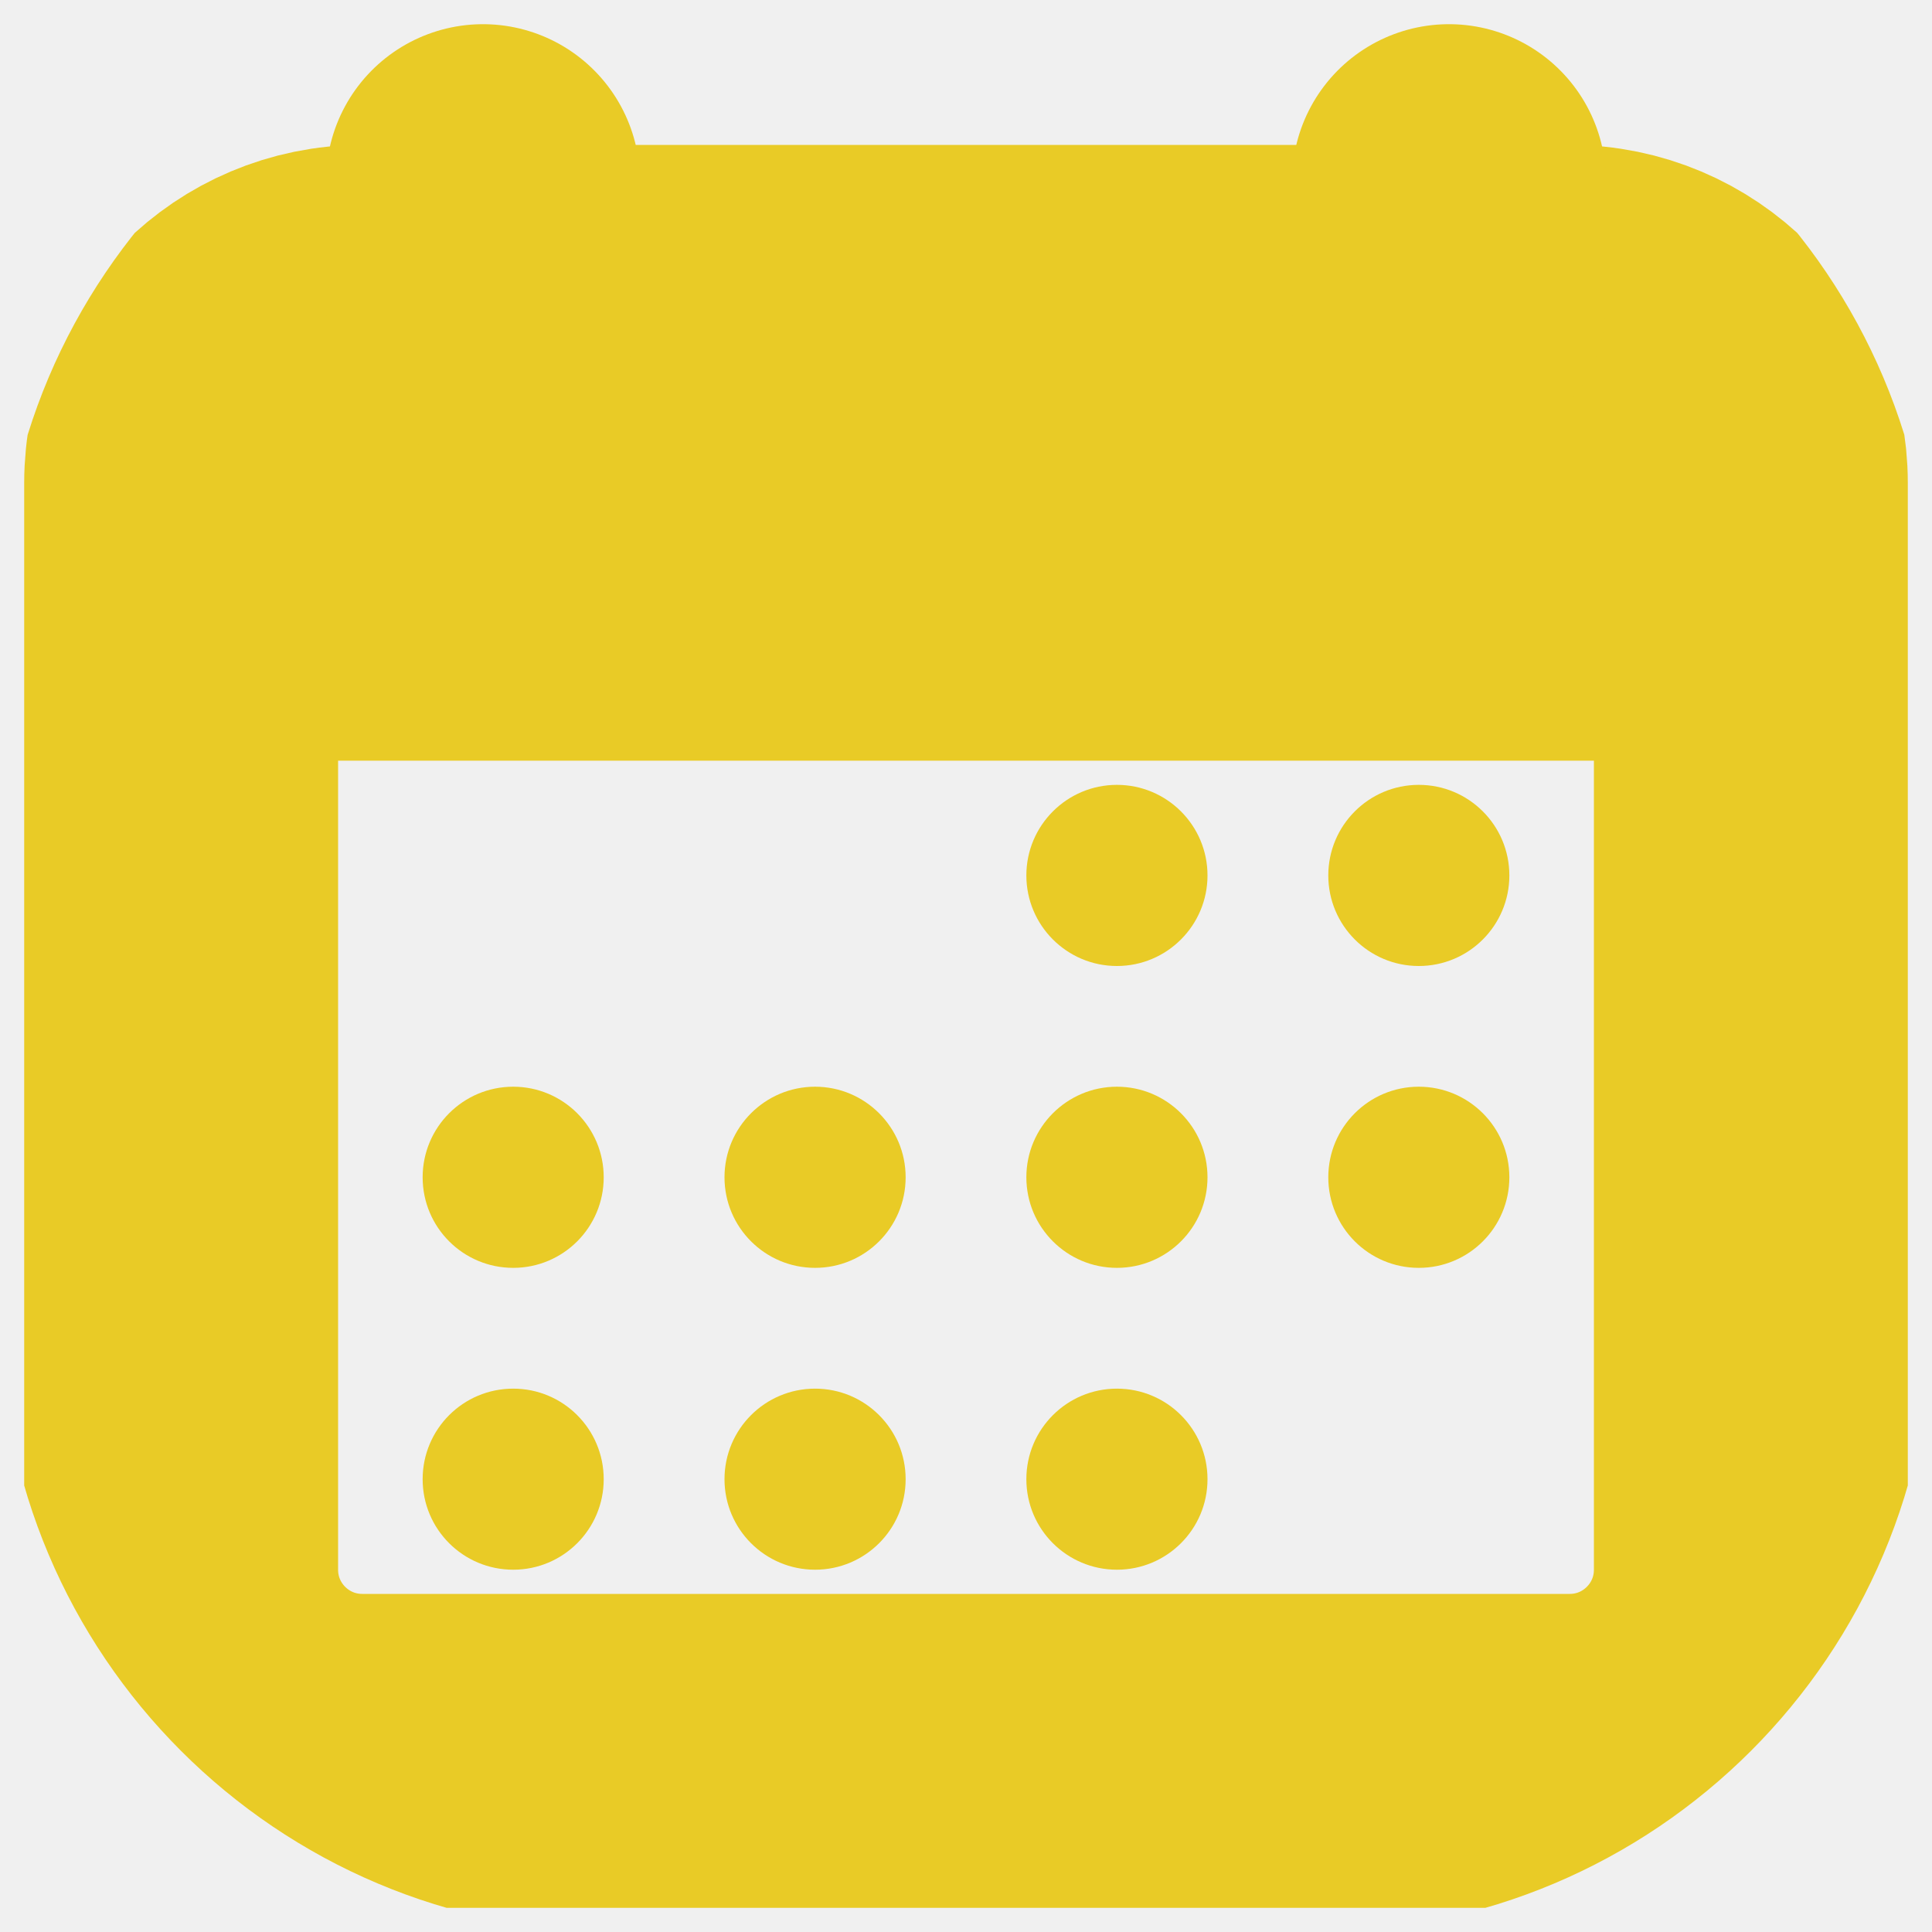
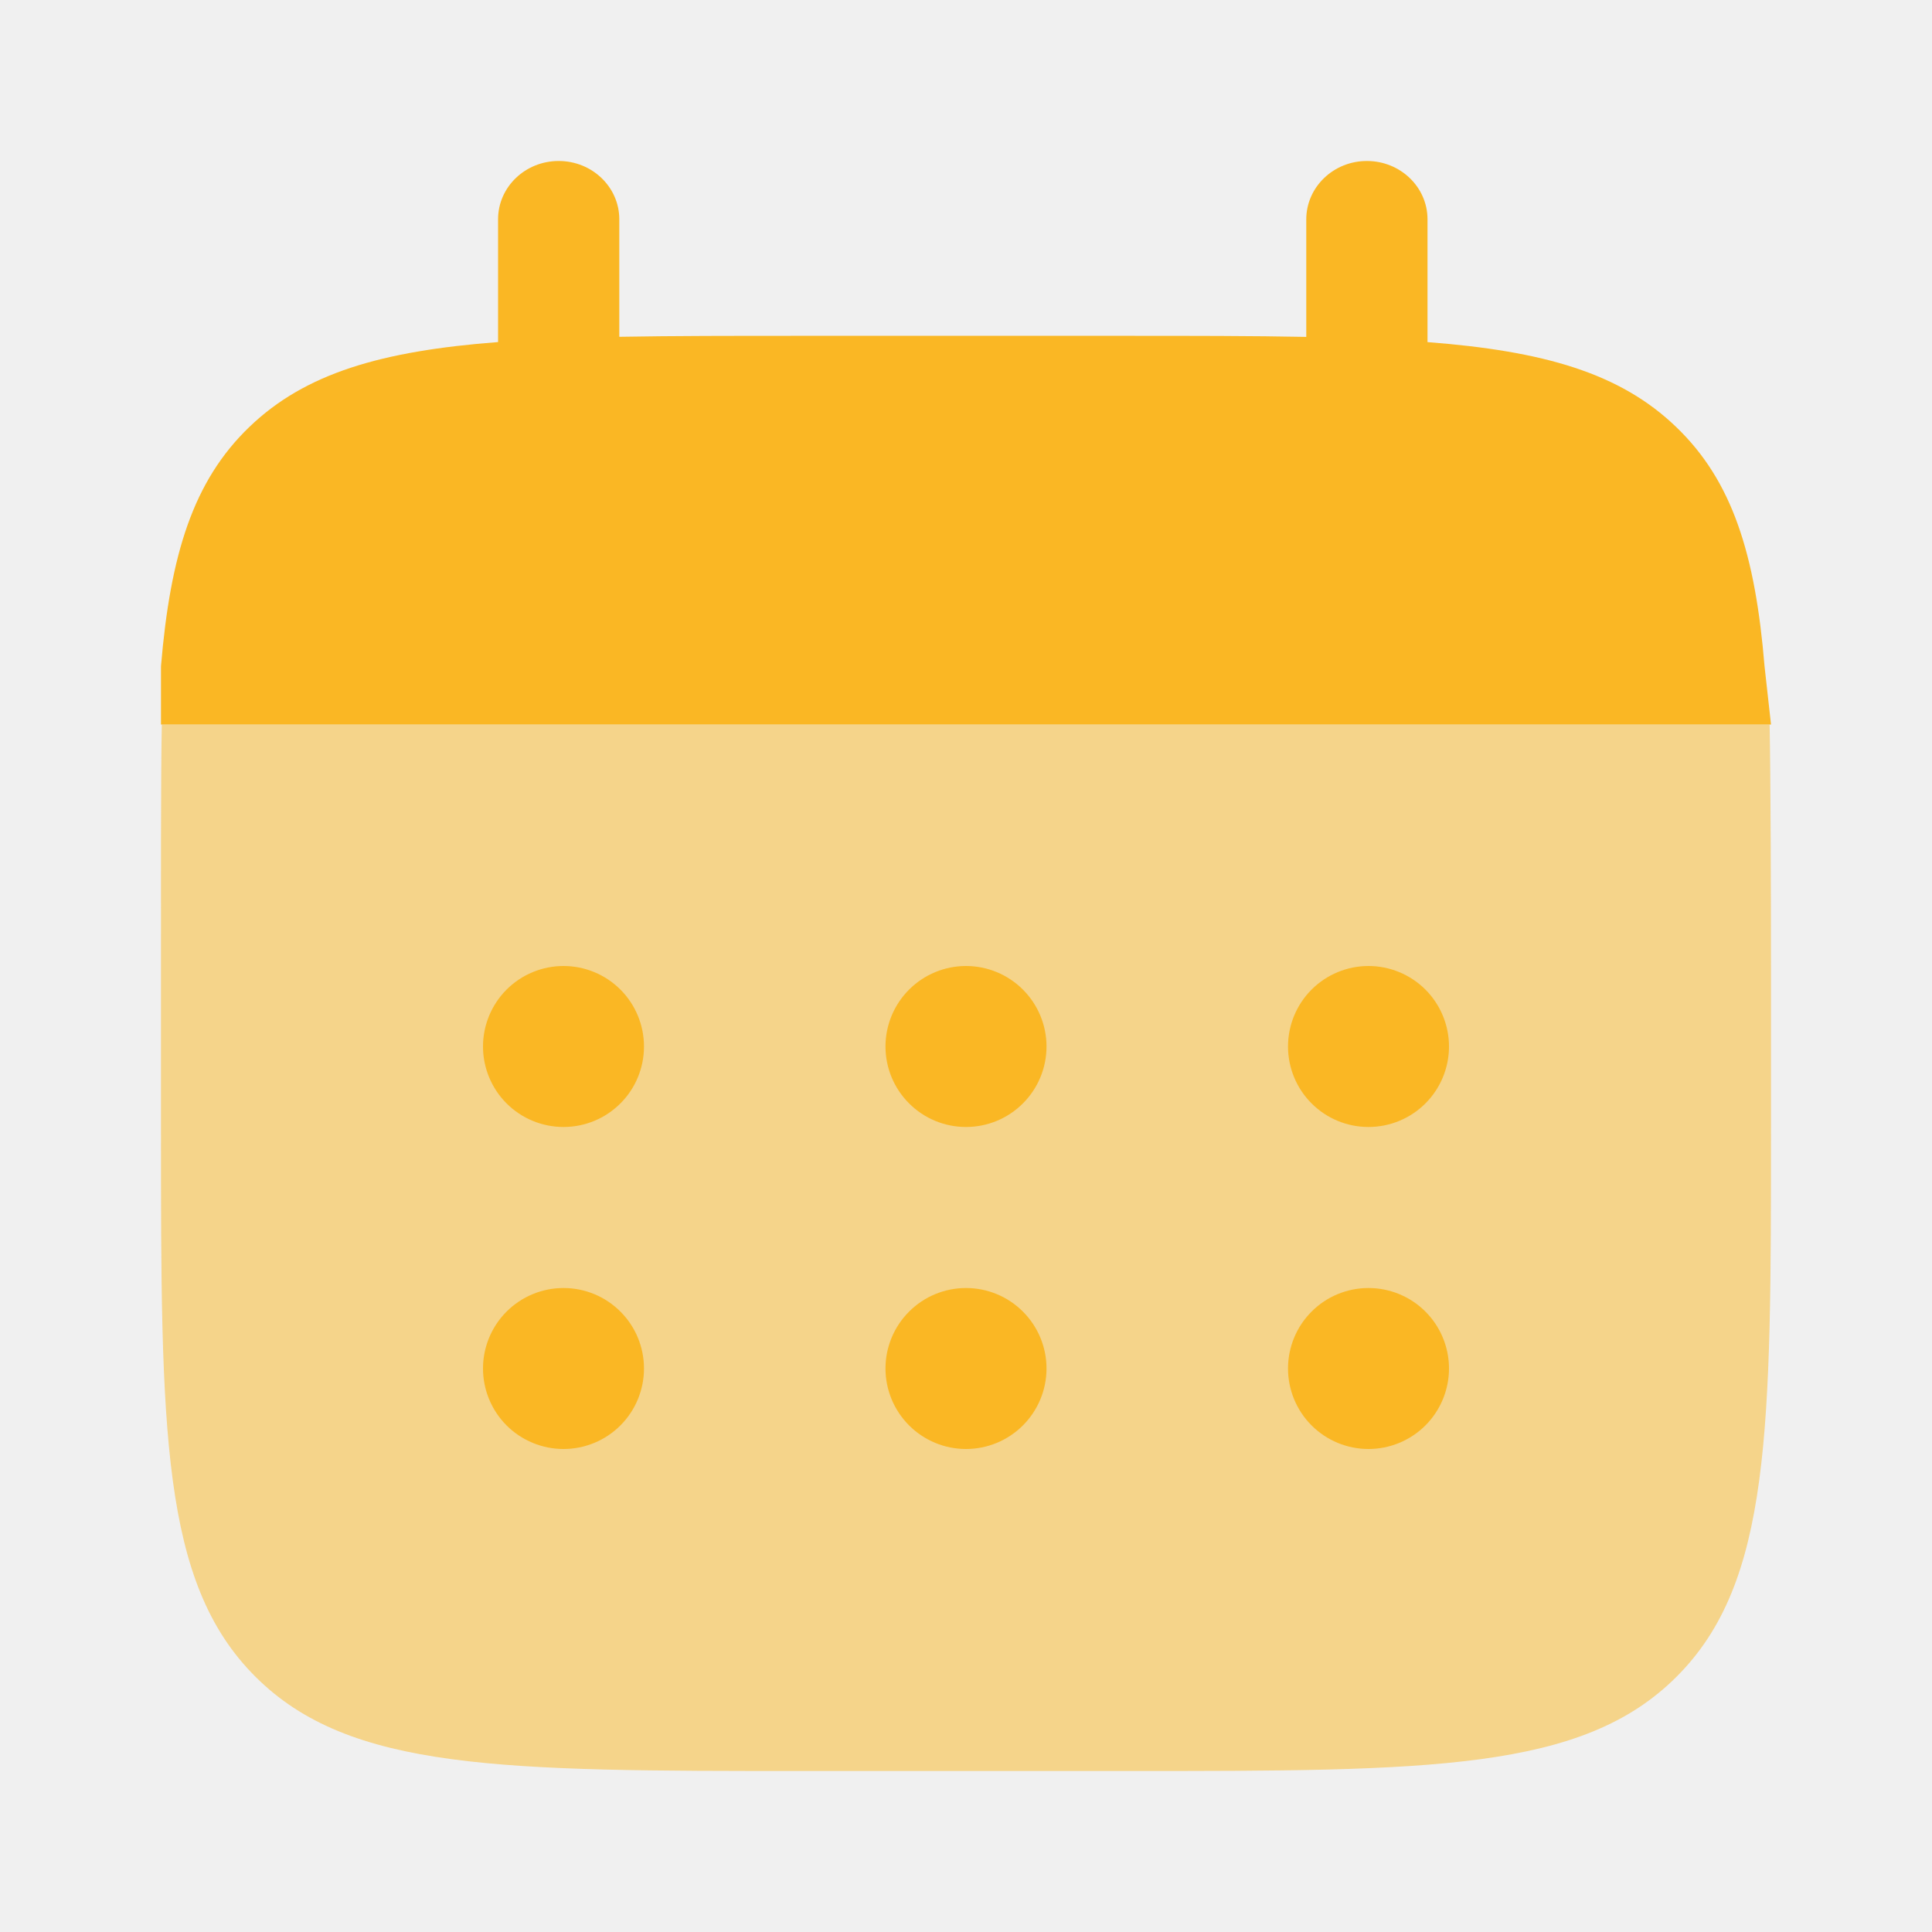
- <svg xmlns="http://www.w3.org/2000/svg" width="25" height="25" viewBox="0 0 25 25" fill="none">
-   <g clip-path="url(#clip0_1_103)">
-     <path d="M20.312 3.906H4.688C3.393 3.906 2.344 4.956 2.344 6.25V20.312C2.344 21.607 3.393 22.656 4.688 22.656H20.312C21.607 22.656 22.656 21.607 22.656 20.312V6.25C22.656 4.956 21.607 3.906 20.312 3.906Z" stroke="#E9CB26" stroke-width="4.062" stroke-linejoin="round" />
-     <path d="M14.453 12.5C15.1 12.5 15.625 11.975 15.625 11.328C15.625 10.681 15.1 10.156 14.453 10.156C13.806 10.156 13.281 10.681 13.281 11.328C13.281 11.975 13.806 12.5 14.453 12.5Z" fill="#E9CB26" />
-     <path d="M18.359 12.5C19.007 12.5 19.531 11.975 19.531 11.328C19.531 10.681 19.007 10.156 18.359 10.156C17.712 10.156 17.188 10.681 17.188 11.328C17.188 11.975 17.712 12.5 18.359 12.5Z" fill="#E9CB26" />
-     <path d="M14.453 16.406C15.1 16.406 15.625 15.882 15.625 15.234C15.625 14.587 15.1 14.062 14.453 14.062C13.806 14.062 13.281 14.587 13.281 15.234C13.281 15.882 13.806 16.406 14.453 16.406Z" fill="#E9CB26" />
-     <path d="M18.359 16.406C19.007 16.406 19.531 15.882 19.531 15.234C19.531 14.587 19.007 14.062 18.359 14.062C17.712 14.062 17.188 14.587 17.188 15.234C17.188 15.882 17.712 16.406 18.359 16.406Z" fill="#E9CB26" />
-     <path d="M6.641 16.406C7.288 16.406 7.812 15.882 7.812 15.234C7.812 14.587 7.288 14.062 6.641 14.062C5.993 14.062 5.469 14.587 5.469 15.234C5.469 15.882 5.993 16.406 6.641 16.406Z" fill="#E9CB26" />
-     <path d="M10.547 16.406C11.194 16.406 11.719 15.882 11.719 15.234C11.719 14.587 11.194 14.062 10.547 14.062C9.9 14.062 9.375 14.587 9.375 15.234C9.375 15.882 9.9 16.406 10.547 16.406Z" fill="#E9CB26" />
-     <path d="M6.641 20.312C7.288 20.312 7.812 19.788 7.812 19.141C7.812 18.493 7.288 17.969 6.641 17.969C5.993 17.969 5.469 18.493 5.469 19.141C5.469 19.788 5.993 20.312 6.641 20.312Z" fill="#E9CB26" />
-     <path d="M10.547 20.312C11.194 20.312 11.719 19.788 11.719 19.141C11.719 18.493 11.194 17.969 10.547 17.969C9.9 17.969 9.375 18.493 9.375 19.141C9.375 19.788 9.9 20.312 10.547 20.312Z" fill="#E9CB26" />
-     <path d="M14.453 20.312C15.1 20.312 15.625 19.788 15.625 19.141C15.625 18.493 15.1 17.969 14.453 17.969C13.806 17.969 13.281 18.493 13.281 19.141C13.281 19.788 13.806 20.312 14.453 20.312Z" fill="#E9CB26" />
-     <path d="M6.25 2.344V3.906M18.75 2.344V3.906" stroke="#E9CB26" stroke-width="4.062" stroke-linecap="round" stroke-linejoin="round" />
-     <path d="M22.656 7.812H2.344" stroke="#E9CB26" stroke-width="4.062" stroke-linejoin="round" />
-   </g>
-   <defs>
-     <clipPath id="clip0_1_103">
-       <rect width="25" height="25" rx="8" fill="white" />
-     </clipPath>
-   </defs>
+ <svg xmlns="http://www.w3.org/2000/svg" width="35" height="35" viewBox="0 0 40 40" fill="none">
+   <path d="M11.567 3.333C12.26 3.333 12.822 3.873 12.822 4.54V6.973C13.935 6.953 15.183 6.953 16.588 6.953H23.28C24.683 6.953 25.932 6.953 27.045 6.975V4.542C27.045 3.875 27.607 3.333 28.3 3.333C28.993 3.333 29.555 3.873 29.555 4.54V7.083C31.963 7.268 33.545 7.723 34.705 8.842C35.868 9.958 36.342 11.478 36.533 13.795L36.667 15H3.333V13.793C3.527 11.477 4 9.957 5.162 8.84C6.323 7.723 7.903 7.267 10.312 7.082V4.54C10.312 3.873 10.873 3.333 11.567 3.333Z" fill="#FAB724" />
+   <path opacity="0.5" d="M36.667 23.333V20C36.667 18.602 36.66 16.108 36.638 15H3.35C3.328 16.108 3.333 18.602 3.333 20V23.333C3.333 29.618 3.333 32.762 5.287 34.713C7.24 36.665 10.38 36.667 16.667 36.667H23.333C29.617 36.667 32.76 36.667 34.713 34.713C36.667 32.76 36.667 29.62 36.667 23.333Z" fill="#FAB724" />
+   <path d="M30 28.333C30 28.775 29.824 29.199 29.512 29.512C29.199 29.824 28.775 30 28.333 30C27.891 30 27.467 29.824 27.155 29.512C26.842 29.199 26.667 28.775 26.667 28.333C26.667 27.891 26.842 27.467 27.155 27.155C27.467 26.842 27.891 26.667 28.333 26.667C28.775 26.667 29.199 26.842 29.512 27.155C29.824 27.467 30 27.891 30 28.333ZM30 21.667C30 22.109 29.824 22.533 29.512 22.845C29.199 23.158 28.775 23.333 28.333 23.333C27.891 23.333 27.467 23.158 27.155 22.845C26.842 22.533 26.667 22.109 26.667 21.667C26.667 21.225 26.842 20.801 27.155 20.488C27.467 20.176 27.891 20 28.333 20C28.775 20 29.199 20.176 29.512 20.488C29.824 20.801 30 21.225 30 21.667ZM21.667 28.333C21.667 28.775 21.491 29.199 21.178 29.512C20.866 29.824 20.442 30 20 30C19.558 30 19.134 29.824 18.822 29.512C18.509 29.199 18.333 28.775 18.333 28.333C18.333 27.891 18.509 27.467 18.822 27.155C19.134 26.842 19.558 26.667 20 26.667C20.442 26.667 20.866 26.842 21.178 27.155C21.491 27.467 21.667 27.891 21.667 28.333ZM21.667 21.667C21.667 22.109 21.491 22.533 21.178 22.845C20.866 23.158 20.442 23.333 20 23.333C19.558 23.333 19.134 23.158 18.822 22.845C18.509 22.533 18.333 22.109 18.333 21.667C18.333 21.225 18.509 20.801 18.822 20.488C19.134 20.176 19.558 20 20 20C20.442 20 20.866 20.176 21.178 20.488C21.491 20.801 21.667 21.225 21.667 21.667ZM13.333 28.333C13.333 28.775 13.158 29.199 12.845 29.512C12.533 29.824 12.109 30 11.667 30C11.225 30 10.801 29.824 10.488 29.512C10.176 29.199 10 28.775 10 28.333C10 27.891 10.176 27.467 10.488 27.155C10.801 26.842 11.225 26.667 11.667 26.667C12.109 26.667 12.533 26.842 12.845 27.155C13.158 27.467 13.333 27.891 13.333 28.333ZM13.333 21.667C13.333 22.109 13.158 22.533 12.845 22.845C12.533 23.158 12.109 23.333 11.667 23.333C11.225 23.333 10.801 23.158 10.488 22.845C10.176 22.533 10 22.109 10 21.667C10 21.225 10.176 20.801 10.488 20.488C10.801 20.176 11.225 20 11.667 20C12.109 20 12.533 20.176 12.845 20.488C13.158 20.801 13.333 21.225 13.333 21.667Z" fill="#FAB724" />
</svg>
